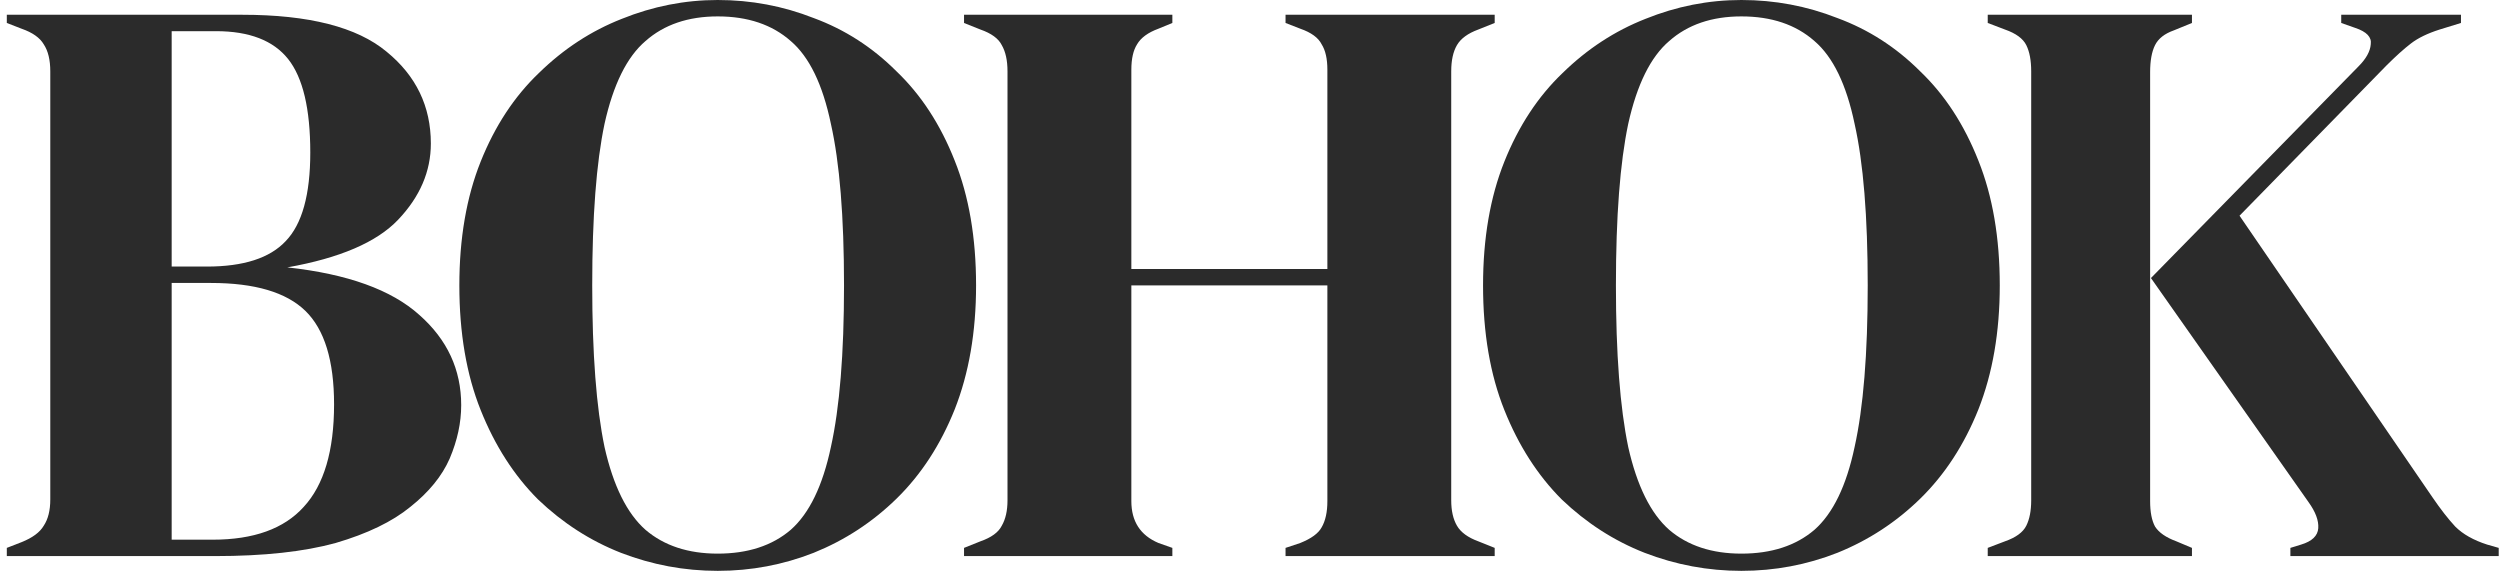
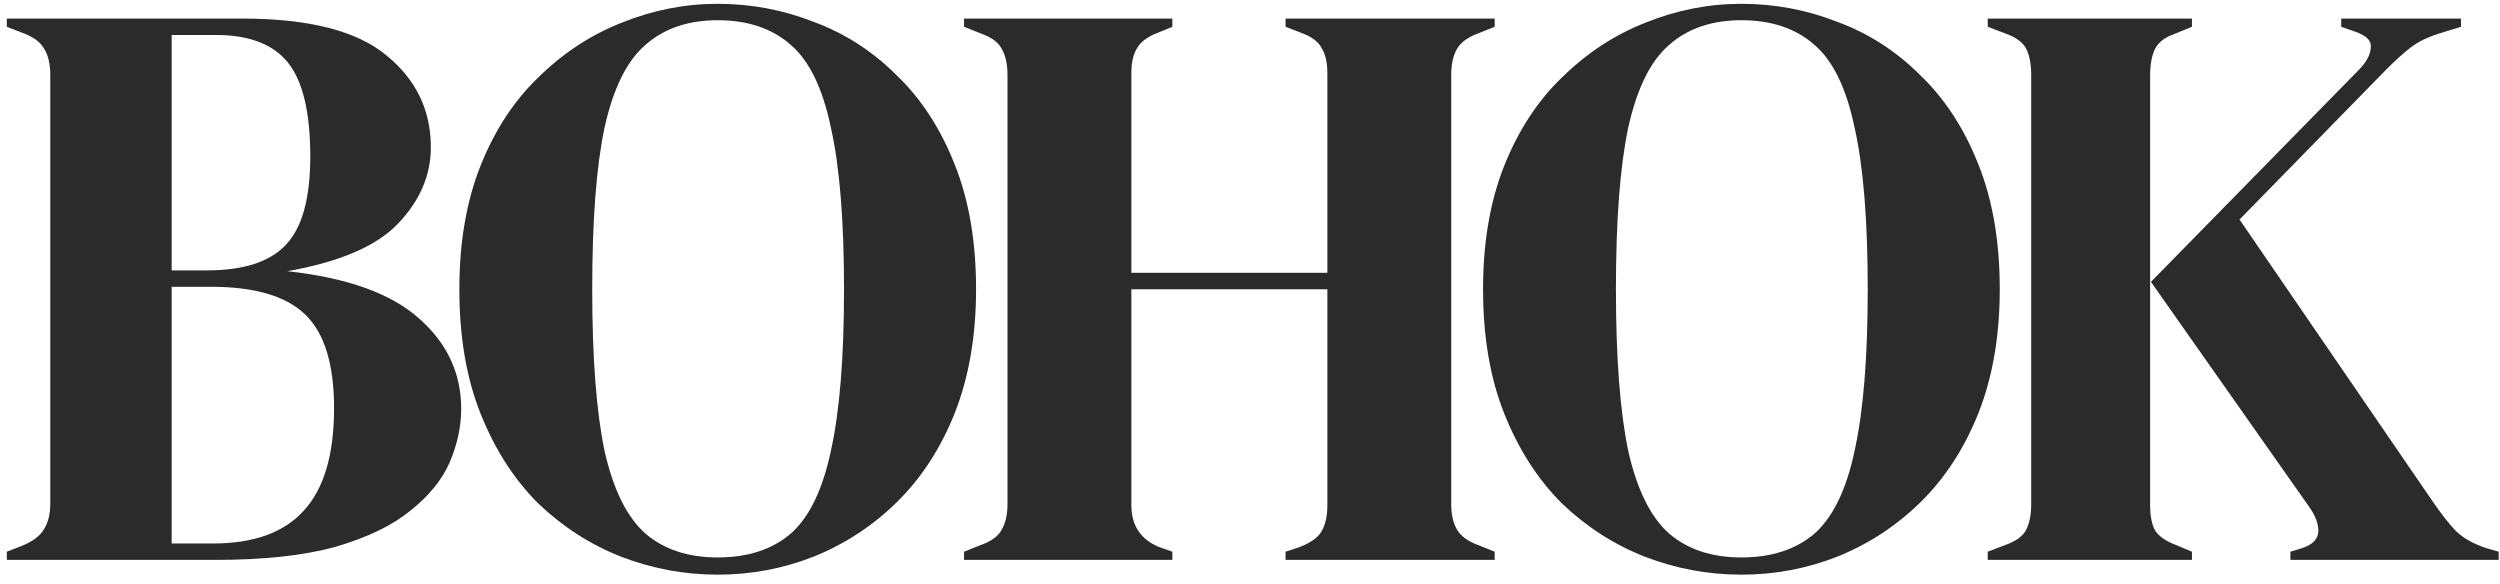
- <svg xmlns="http://www.w3.org/2000/svg" width="120" viewBox="0 0 317 73" fill="none">
+ <svg xmlns="http://www.w3.org/2000/svg" width="120" height="28" viewBox="0 0 317 73" fill="none">
  <path d="M0.864 70.512V69.472L2.736 68.744C4.122 68.189 5.058 67.496 5.544 66.664C6.098 65.832 6.376 64.723 6.376 63.336V9.048C6.376 7.592 6.098 6.448 5.544 5.616C5.058 4.784 4.122 4.125 2.736 3.64L0.864 2.912V1.872H30.712C39.17 1.872 45.272 3.432 49.016 6.552C52.76 9.603 54.632 13.485 54.632 18.2C54.632 21.736 53.245 24.96 50.472 27.872C47.768 30.715 43.088 32.725 36.432 33.904C44.058 34.736 49.64 36.747 53.176 39.936C56.712 43.056 58.48 46.869 58.48 51.376C58.48 53.595 57.994 55.848 57.024 58.136C56.053 60.355 54.389 62.4 52.032 64.272C49.744 66.144 46.589 67.669 42.568 68.848C38.546 69.957 33.45 70.512 27.28 70.512H0.864ZM21.768 33.8H26.24C30.885 33.8 34.213 32.725 36.224 30.576C38.304 28.427 39.344 24.683 39.344 19.344C39.344 13.797 38.408 9.845 36.536 7.488C34.664 5.131 31.613 3.952 27.384 3.952H21.768V33.8ZM21.768 68.432H26.968C32.168 68.432 36.016 67.045 38.512 64.272C41.077 61.499 42.36 57.165 42.36 51.272C42.36 45.725 41.146 41.773 38.72 39.416C36.293 37.059 32.306 35.88 26.76 35.88H21.768V68.432Z" fill="#2B2B2B" />
  <path d="M91.006 72.384C86.776 72.384 82.686 71.621 78.734 70.096C74.851 68.571 71.35 66.317 68.23 63.336C65.179 60.285 62.752 56.507 60.95 52C59.147 47.493 58.246 42.224 58.246 36.192C58.246 30.229 59.147 24.995 60.95 20.488C62.752 15.981 65.214 12.237 68.334 9.256C71.454 6.205 74.955 3.917 78.838 2.392C82.79 0.797 86.846 0 91.006 0C95.235 0 99.291 0.763 103.174 2.288C107.126 3.744 110.627 5.997 113.678 9.048C116.798 12.029 119.259 15.808 121.062 20.384C122.864 24.891 123.766 30.16 123.766 36.192C123.766 42.085 122.864 47.32 121.062 51.896C119.259 56.403 116.798 60.181 113.678 63.232C110.627 66.213 107.126 68.501 103.174 70.096C99.291 71.621 95.235 72.384 91.006 72.384ZM91.006 70.2C94.819 70.2 97.904 69.195 100.262 67.184C102.619 65.104 104.318 61.603 105.358 56.68C106.467 51.688 107.022 44.859 107.022 36.192C107.022 27.456 106.467 20.627 105.358 15.704C104.318 10.712 102.619 7.211 100.262 5.2C97.904 3.12 94.819 2.08 91.006 2.08C87.262 2.08 84.211 3.12 81.854 5.2C79.496 7.211 77.763 10.712 76.654 15.704C75.614 20.627 75.094 27.456 75.094 36.192C75.094 44.859 75.614 51.688 76.654 56.68C77.763 61.603 79.496 65.104 81.854 67.184C84.211 69.195 87.262 70.2 91.006 70.2Z" fill="#2B2B2B" />
  <path d="M122.239 70.512V69.472L124.319 68.64C125.706 68.155 126.607 67.496 127.023 66.664C127.508 65.832 127.751 64.757 127.751 63.44V9.048C127.751 7.661 127.508 6.552 127.023 5.72C126.607 4.888 125.706 4.229 124.319 3.744L122.239 2.912V1.872H148.655V2.912L146.887 3.64C145.57 4.125 144.668 4.784 144.183 5.616C143.698 6.379 143.455 7.453 143.455 8.84V34.112H168.311V8.84C168.311 7.453 168.068 6.379 167.583 5.616C167.167 4.784 166.266 4.125 164.879 3.64L163.007 2.912V1.872H189.527V2.912L187.447 3.744C186.13 4.229 185.228 4.888 184.743 5.72C184.258 6.552 184.015 7.661 184.015 9.048V63.44C184.015 64.757 184.258 65.832 184.743 66.664C185.228 67.496 186.13 68.155 187.447 68.64L189.527 69.472V70.512H163.007V69.472L164.879 68.848C166.266 68.293 167.167 67.635 167.583 66.872C168.068 66.04 168.311 64.931 168.311 63.544V36.192H143.455V63.544C143.455 66.109 144.599 67.877 146.887 68.848L148.655 69.472V70.512H122.239Z" fill="#2B2B2B" />
  <path d="M220.811 72.384C216.581 72.384 212.491 71.621 208.539 70.096C204.656 68.571 201.155 66.317 198.035 63.336C194.984 60.285 192.557 56.507 190.755 52C188.952 47.493 188.051 42.224 188.051 36.192C188.051 30.229 188.952 24.995 190.755 20.488C192.557 15.981 195.019 12.237 198.139 9.256C201.259 6.205 204.76 3.917 208.643 2.392C212.595 0.797 216.651 0 220.811 0C225.04 0 229.096 0.763 232.979 2.288C236.931 3.744 240.432 5.997 243.483 9.048C246.603 12.029 249.064 15.808 250.867 20.384C252.669 24.891 253.571 30.16 253.571 36.192C253.571 42.085 252.669 47.32 250.867 51.896C249.064 56.403 246.603 60.181 243.483 63.232C240.432 66.213 236.931 68.501 232.979 70.096C229.096 71.621 225.04 72.384 220.811 72.384ZM220.811 70.2C224.624 70.2 227.709 69.195 230.067 67.184C232.424 65.104 234.123 61.603 235.163 56.68C236.272 51.688 236.827 44.859 236.827 36.192C236.827 27.456 236.272 20.627 235.163 15.704C234.123 10.712 232.424 7.211 230.067 5.2C227.709 3.12 224.624 2.08 220.811 2.08C217.067 2.08 214.016 3.12 211.659 5.2C209.301 7.211 207.568 10.712 206.459 15.704C205.419 20.627 204.899 27.456 204.899 36.192C204.899 44.859 205.419 51.688 206.459 56.68C207.568 61.603 209.301 65.104 211.659 67.184C214.016 69.195 217.067 70.2 220.811 70.2Z" fill="#2B2B2B" />
  <path d="M252.044 70.512V69.472L254.228 68.64C255.615 68.155 256.516 67.496 256.932 66.664C257.348 65.832 257.556 64.757 257.556 63.44V9.048C257.556 7.661 257.348 6.552 256.932 5.72C256.516 4.888 255.615 4.229 254.228 3.744L252.044 2.912V1.872H277.94V2.912L275.652 3.848C274.473 4.264 273.676 4.888 273.26 5.72C272.844 6.552 272.636 7.696 272.636 9.152V63.544C272.636 64.931 272.844 66.005 273.26 66.768C273.745 67.531 274.647 68.155 275.964 68.64L277.94 69.472V70.512H252.044ZM290.42 70.512V69.472L291.772 69.056C293.159 68.64 293.887 67.947 293.956 66.976C294.025 66.005 293.609 64.896 292.708 63.648L272.74 35.256L299.052 8.424C300.023 7.453 300.543 6.517 300.612 5.616C300.751 4.715 300.092 4.021 298.636 3.536L296.868 2.912V1.872H312.052V2.912L309.348 3.744C307.823 4.229 306.609 4.819 305.708 5.512C304.807 6.205 303.767 7.141 302.588 8.32L283.972 27.352L308.412 63.024C309.452 64.549 310.423 65.797 311.324 66.768C312.295 67.739 313.647 68.501 315.38 69.056L316.836 69.472V70.512H290.42Z" fill="#2B2B2B" />
</svg>
